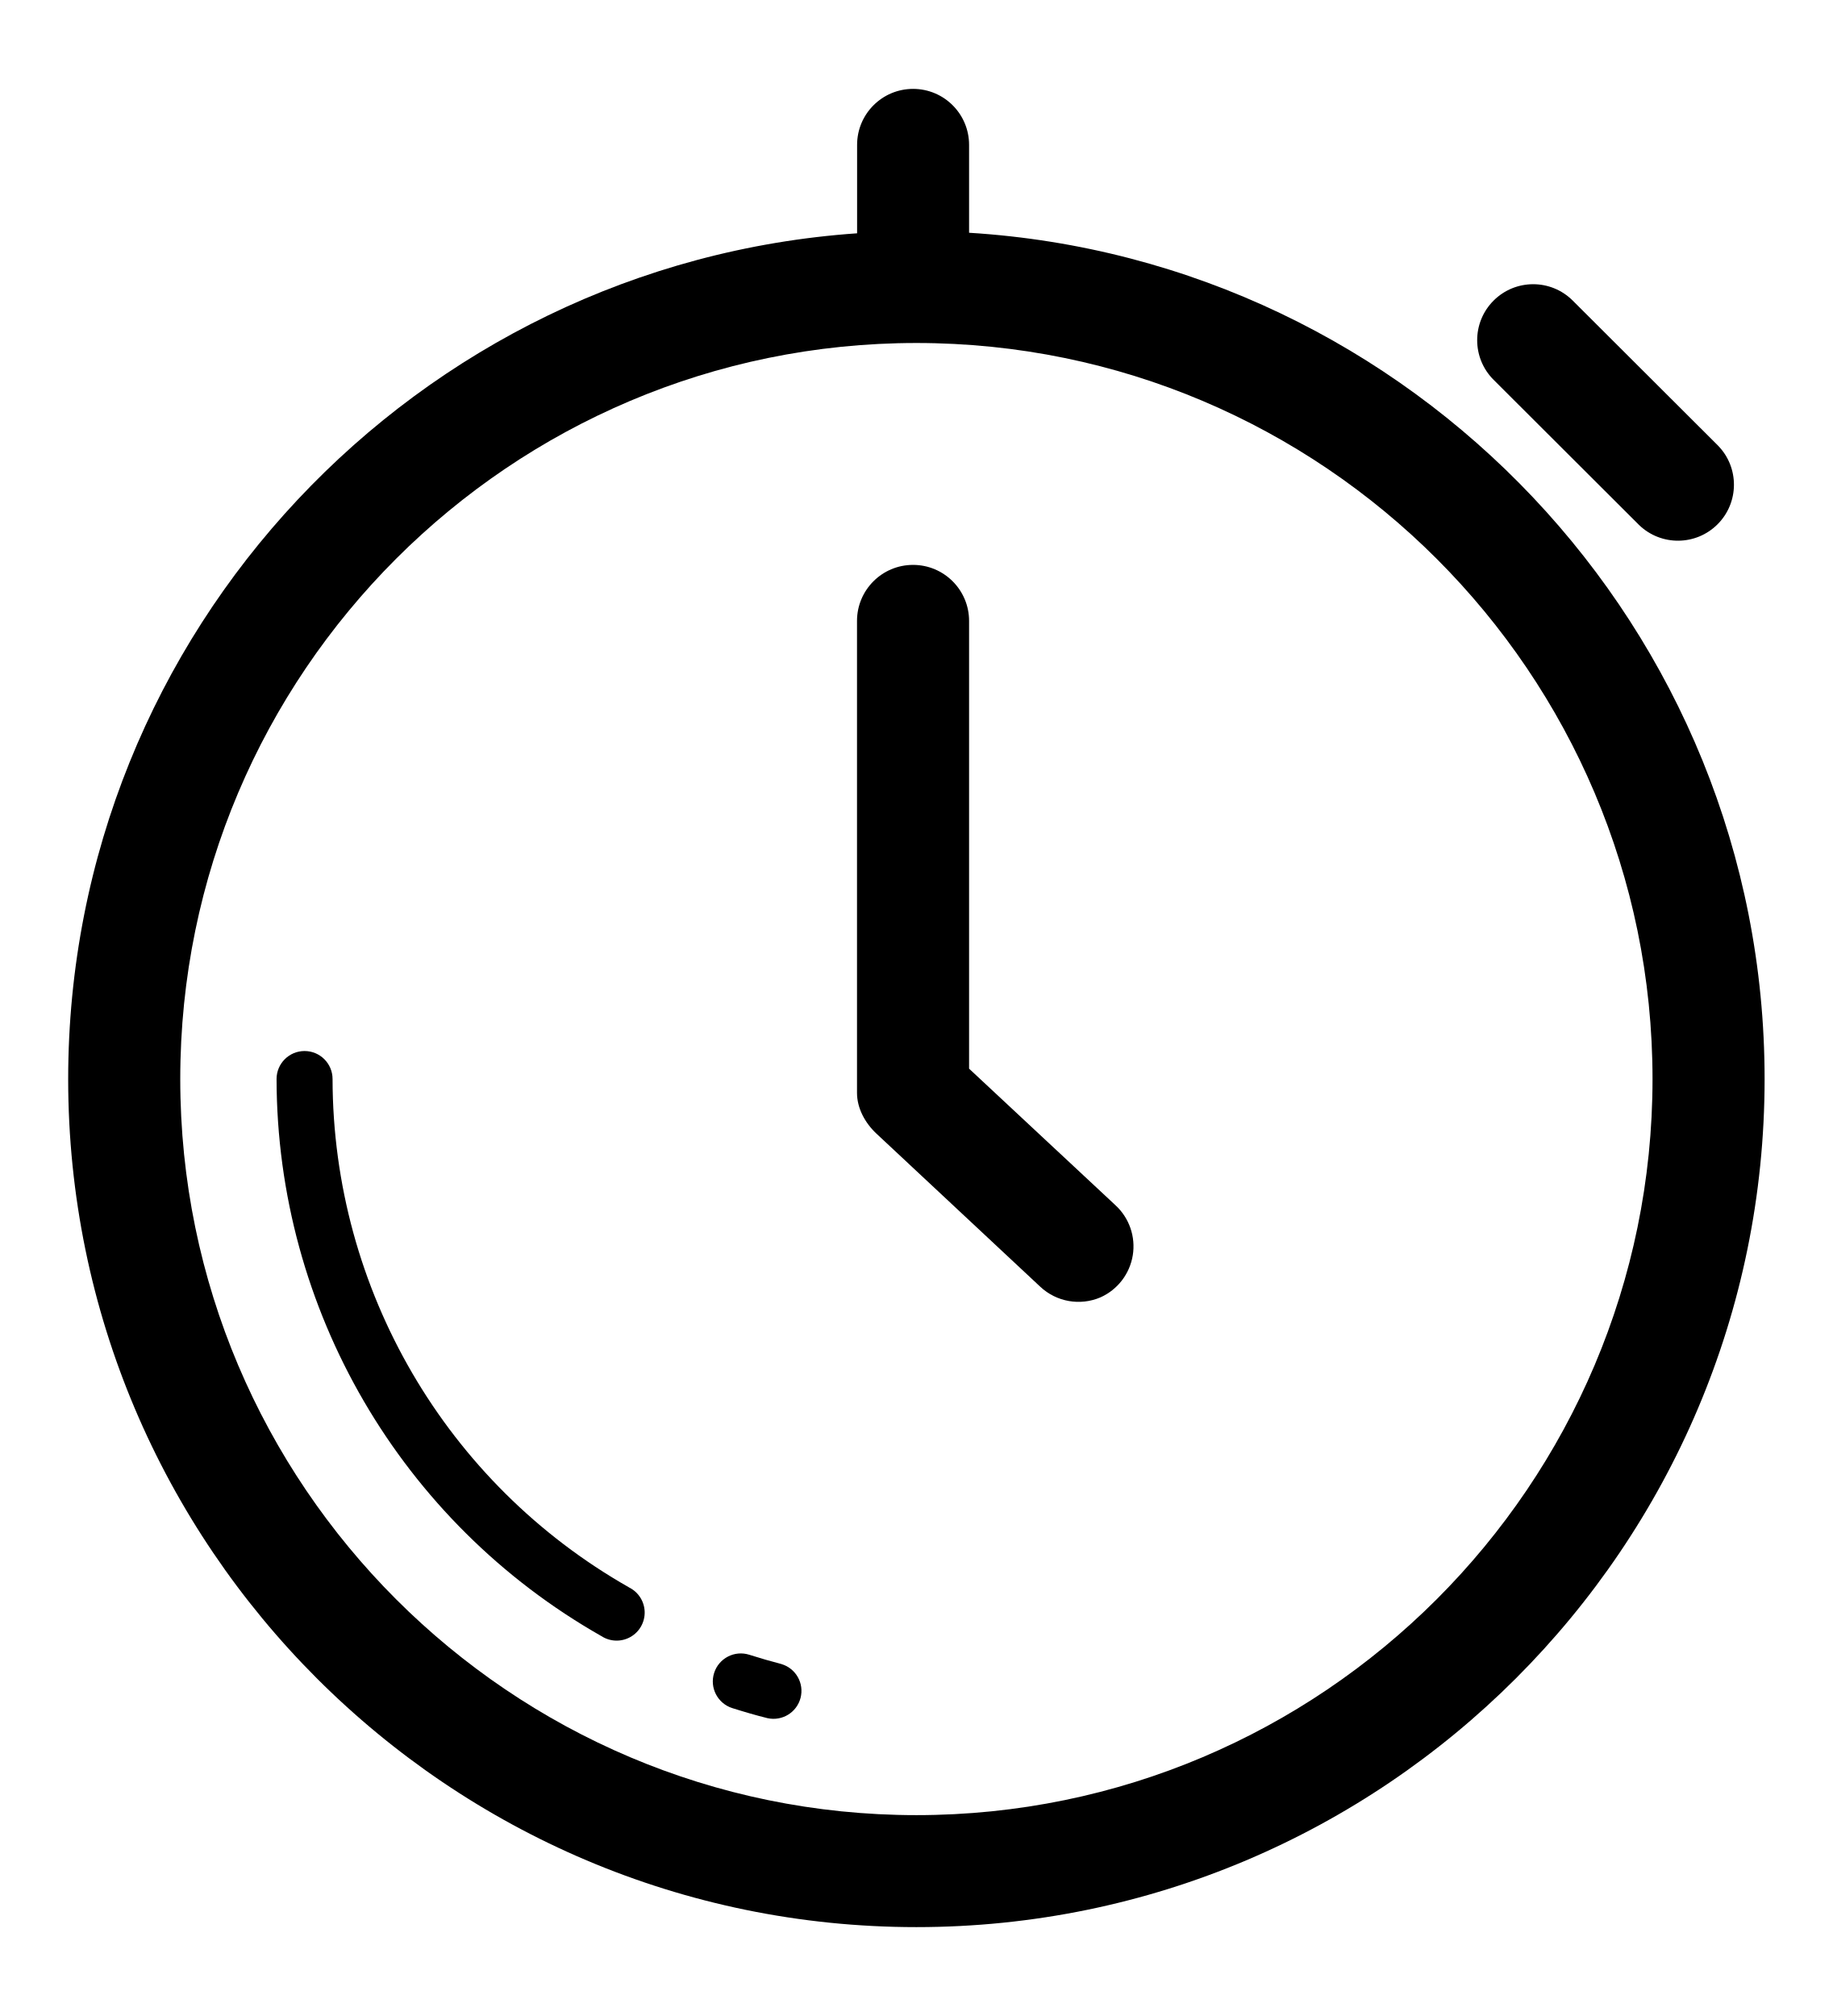
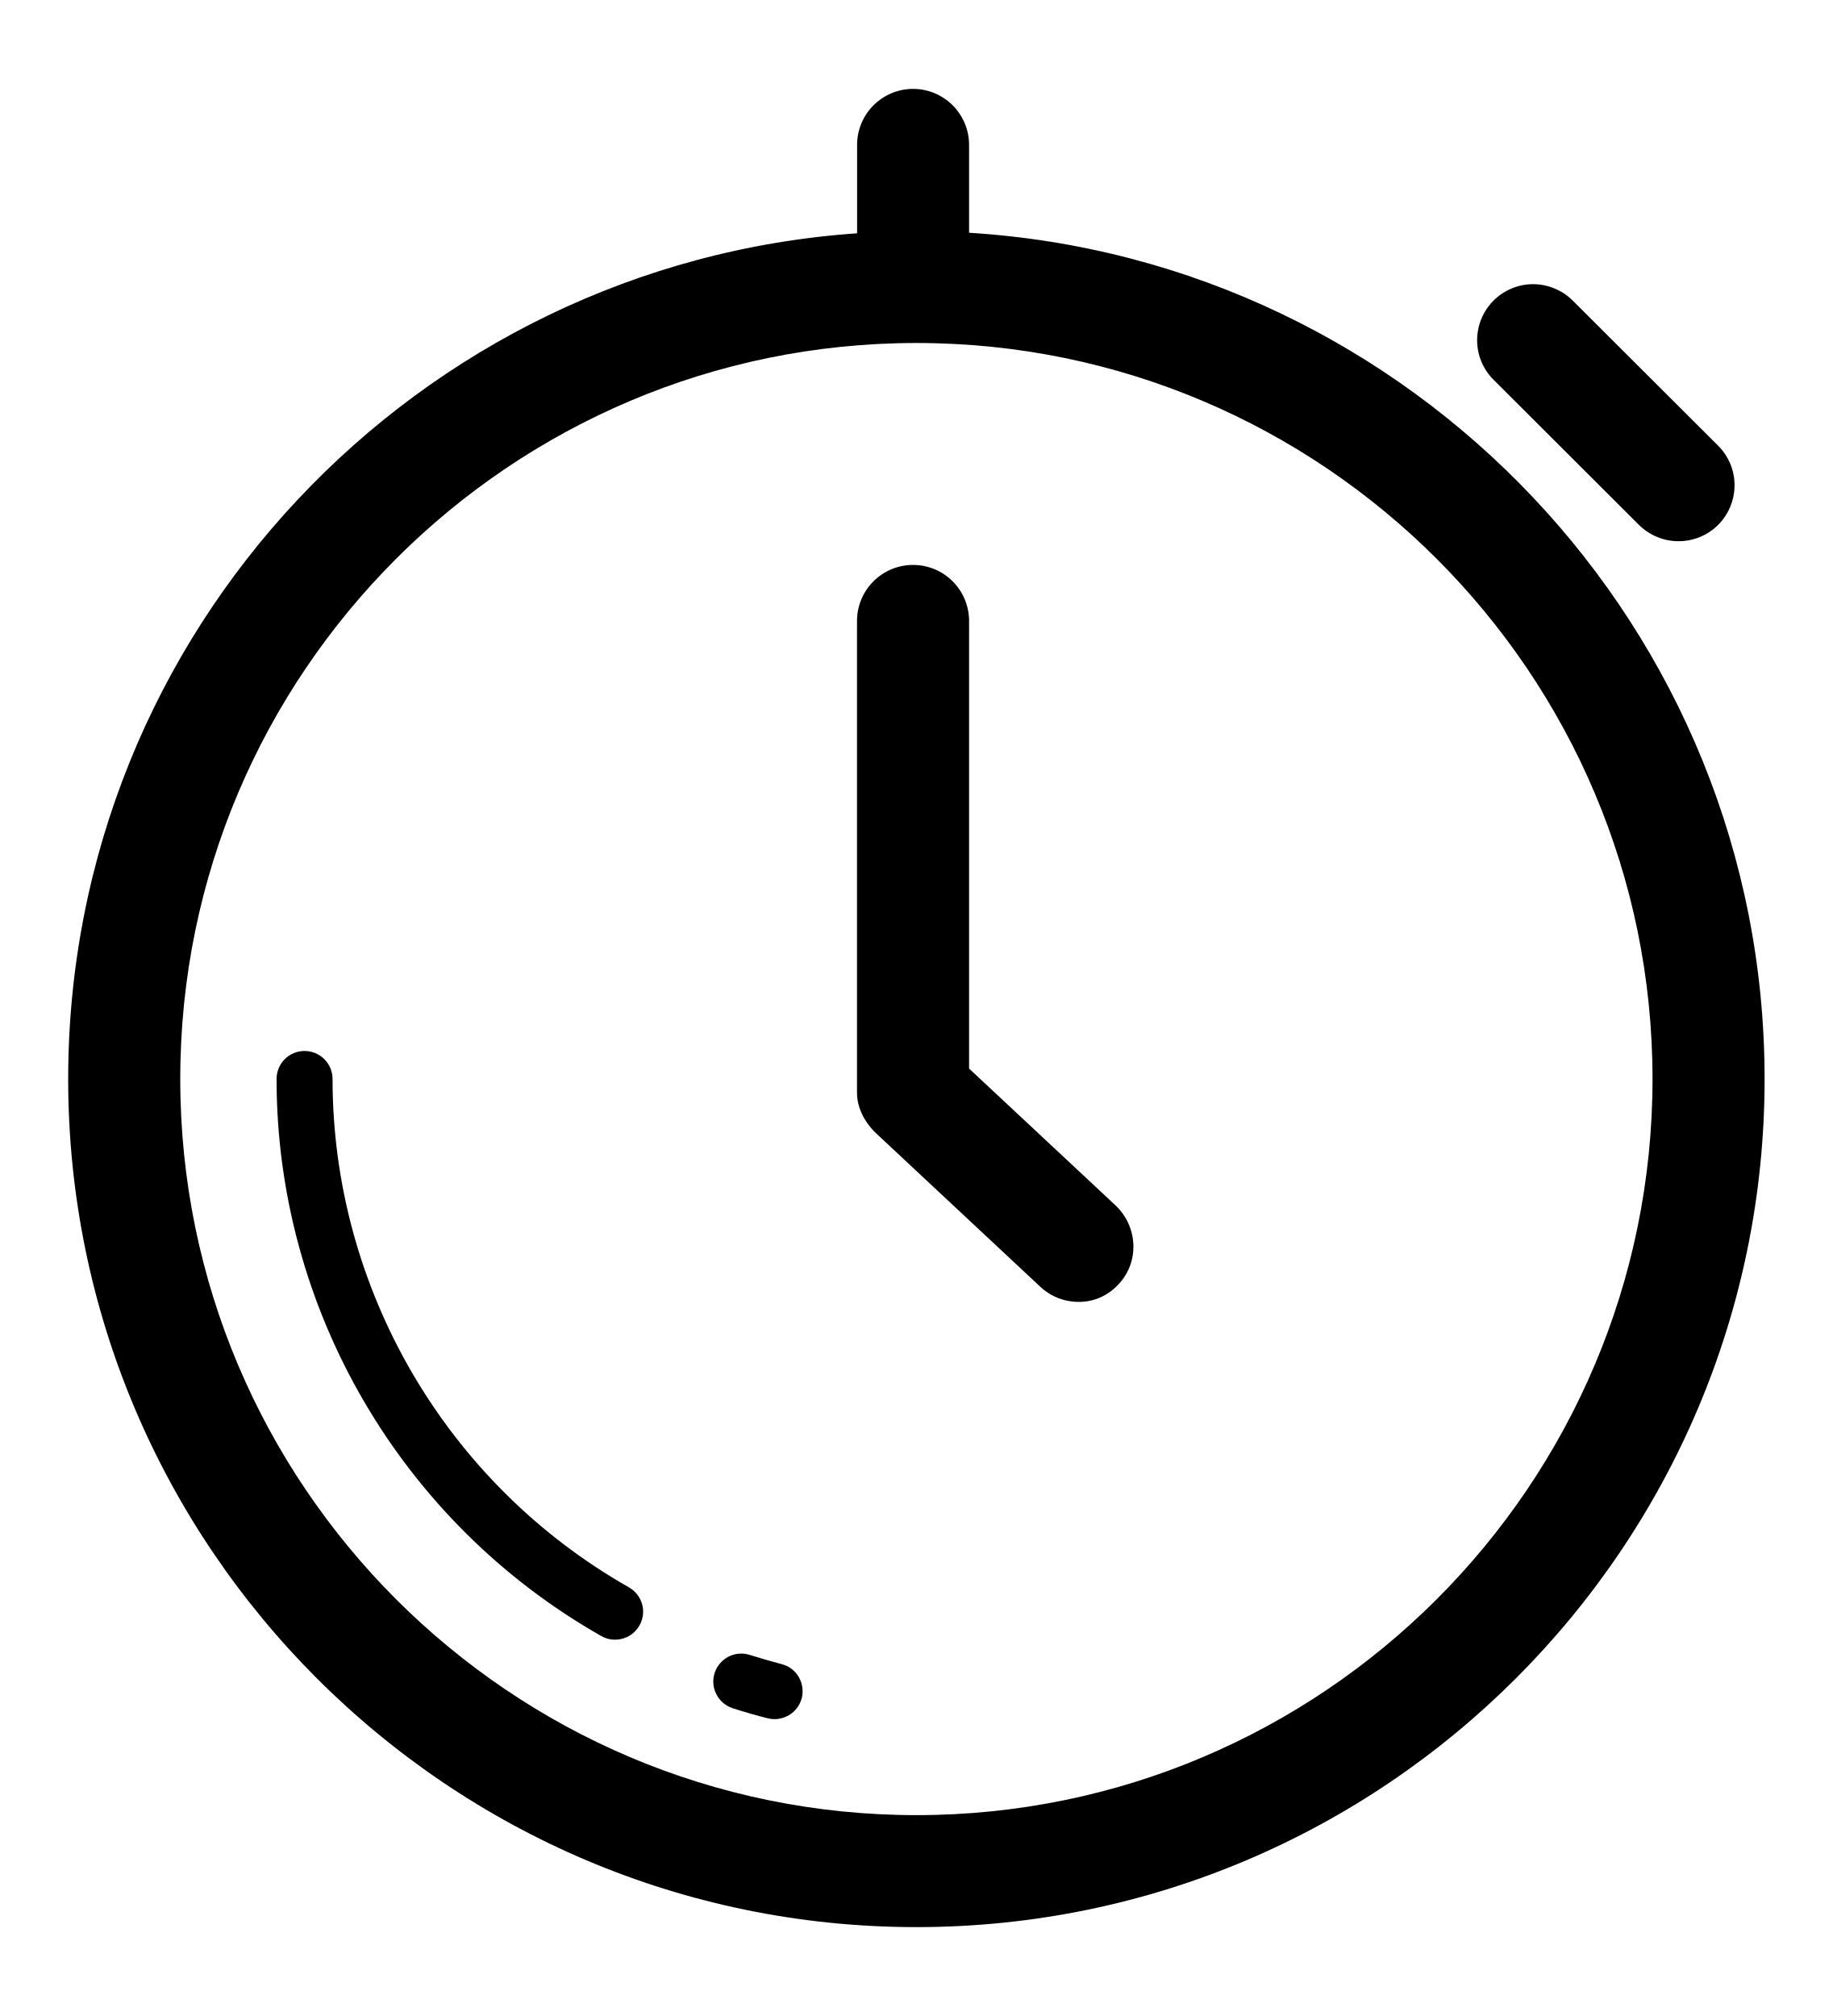
- <svg xmlns="http://www.w3.org/2000/svg" width="20" height="22" fill="none">
-   <path d="M10.575 2.54v-.959a.611.611 0 00-1.222 0v.965C4.55 2.879.744 6.89.744 11.776c0 5.102 4.153 9.254 9.256 9.254 5.103 0 9.256-4.152 9.256-9.255 0-4.91-3.845-8.937-8.681-9.235zM10 19.808c-4.43 0-8.033-3.604-8.033-8.033 0-4.43 3.603-8.032 8.033-8.032s8.033 3.603 8.033 8.032S14.43 19.808 10 19.808z" fill="#000" />
-   <path d="M6.863 17.322a6.39 6.39 0 01-3.234-5.547.305.305 0 10-.611 0 7.003 7.003 0 003.544 6.079.306.306 0 10.3-.532zm1.667.838a6.839 6.839 0 01-.353-.102.305.305 0 00-.186.582c.127.04.255.078.385.11a.305.305 0 00.153-.59zm9.355-12.432a.611.611 0 00.863-.865L17.162 3.28a.61.61 0 10-.863.865l1.586 1.583zm-7.31 5.933V6.776a.611.611 0 00-1.223 0v5.15c0 .168.088.328.21.443l1.789 1.672a.61.61 0 00.657.117.61.61 0 00.164-1.006l-1.597-1.49z" fill="#000" />
+ <svg xmlns="http://www.w3.org/2000/svg" width="20" height="22" viewBox="0 0 20 22" fill="none">
+   <path d="M10.575 2.54V1.581C10.575 1.419 10.51 1.264 10.396 1.149C10.281 1.035 10.126 0.97 9.964 0.97C9.802 0.97 9.646 1.035 9.532 1.149C9.417 1.264 9.353 1.419 9.353 1.581V2.546C4.55 2.879 0.744 6.89 0.744 11.775C0.744 16.878 4.897 21.03 10 21.03C15.103 21.03 19.256 16.878 19.256 11.775C19.256 6.865 15.411 2.838 10.575 2.54V2.54ZM10 19.808C5.57 19.808 1.967 16.204 1.967 11.775C1.967 7.346 5.57 3.743 10 3.743C14.43 3.743 18.033 7.346 18.033 11.775C18.033 16.204 14.43 19.808 10 19.808Z" fill="black" />
+   <path d="M6.863 17.322C4.868 16.19 3.629 14.064 3.629 11.775C3.629 11.606 3.492 11.469 3.323 11.469C3.154 11.469 3.018 11.606 3.018 11.775C3.018 14.284 4.376 16.613 6.562 17.854C6.632 17.894 6.716 17.904 6.794 17.882C6.872 17.861 6.938 17.809 6.978 17.738C7.018 17.668 7.029 17.584 7.007 17.506C6.985 17.428 6.933 17.362 6.863 17.322Z" fill="black" />
+   <path d="M8.529 18.16C8.411 18.129 8.293 18.095 8.177 18.058C8.1 18.035 8.018 18.043 7.947 18.08C7.876 18.118 7.823 18.181 7.798 18.258C7.774 18.334 7.78 18.417 7.817 18.488C7.853 18.56 7.915 18.614 7.991 18.64C8.118 18.681 8.246 18.718 8.376 18.751C8.455 18.771 8.538 18.759 8.608 18.718C8.678 18.677 8.728 18.61 8.749 18.532C8.759 18.493 8.761 18.452 8.755 18.413C8.75 18.373 8.736 18.335 8.716 18.3C8.696 18.266 8.669 18.235 8.637 18.211C8.605 18.187 8.568 18.17 8.529 18.16Z" fill="black" />
+   <path d="M17.885 5.728C18 5.842 18.156 5.907 18.318 5.906C18.48 5.906 18.635 5.842 18.75 5.727C18.864 5.612 18.928 5.457 18.928 5.294C18.928 5.132 18.863 4.977 18.748 4.863L17.162 3.28C17.105 3.223 17.037 3.178 16.963 3.148C16.889 3.117 16.809 3.101 16.729 3.101C16.649 3.101 16.57 3.117 16.495 3.148C16.421 3.179 16.354 3.224 16.297 3.281C16.183 3.396 16.119 3.551 16.119 3.713C16.119 3.875 16.184 4.031 16.299 4.145L17.885 5.728V5.728Z" fill="black" />
+   <path d="M10.575 11.661V6.776C10.575 6.614 10.51 6.458 10.396 6.344C10.281 6.229 10.126 6.165 9.963 6.165C9.801 6.165 9.646 6.229 9.531 6.344C9.417 6.458 9.352 6.614 9.352 6.776V11.925C9.352 12.094 9.44 12.254 9.562 12.369L11.351 14.041C11.469 14.152 11.62 14.207 11.77 14.207C11.852 14.208 11.933 14.191 12.008 14.158C12.083 14.124 12.15 14.076 12.205 14.016C12.438 13.77 12.417 13.383 12.171 13.152L10.575 11.661V11.661Z" fill="black" />
</svg>
